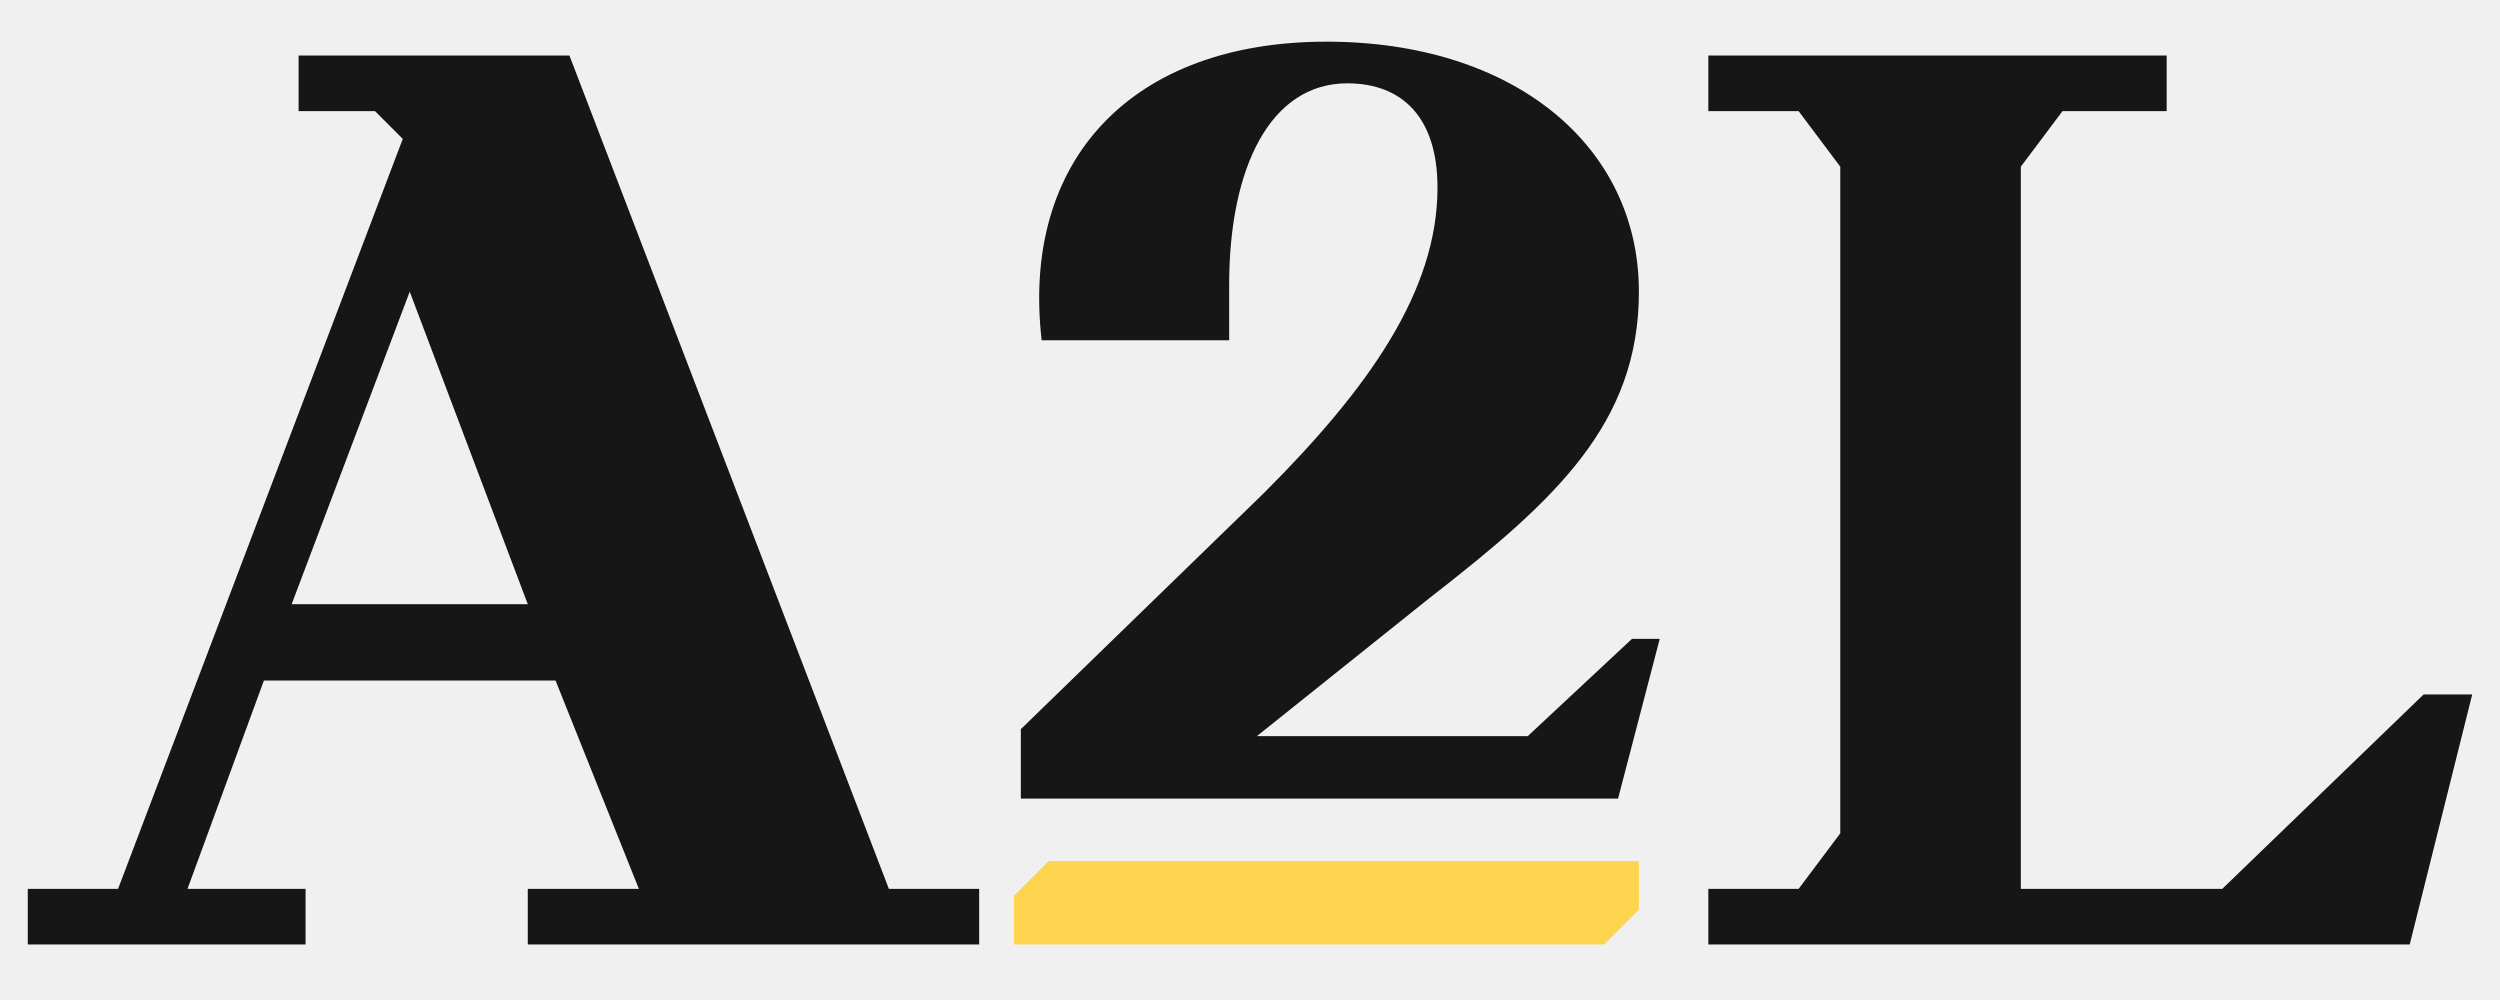
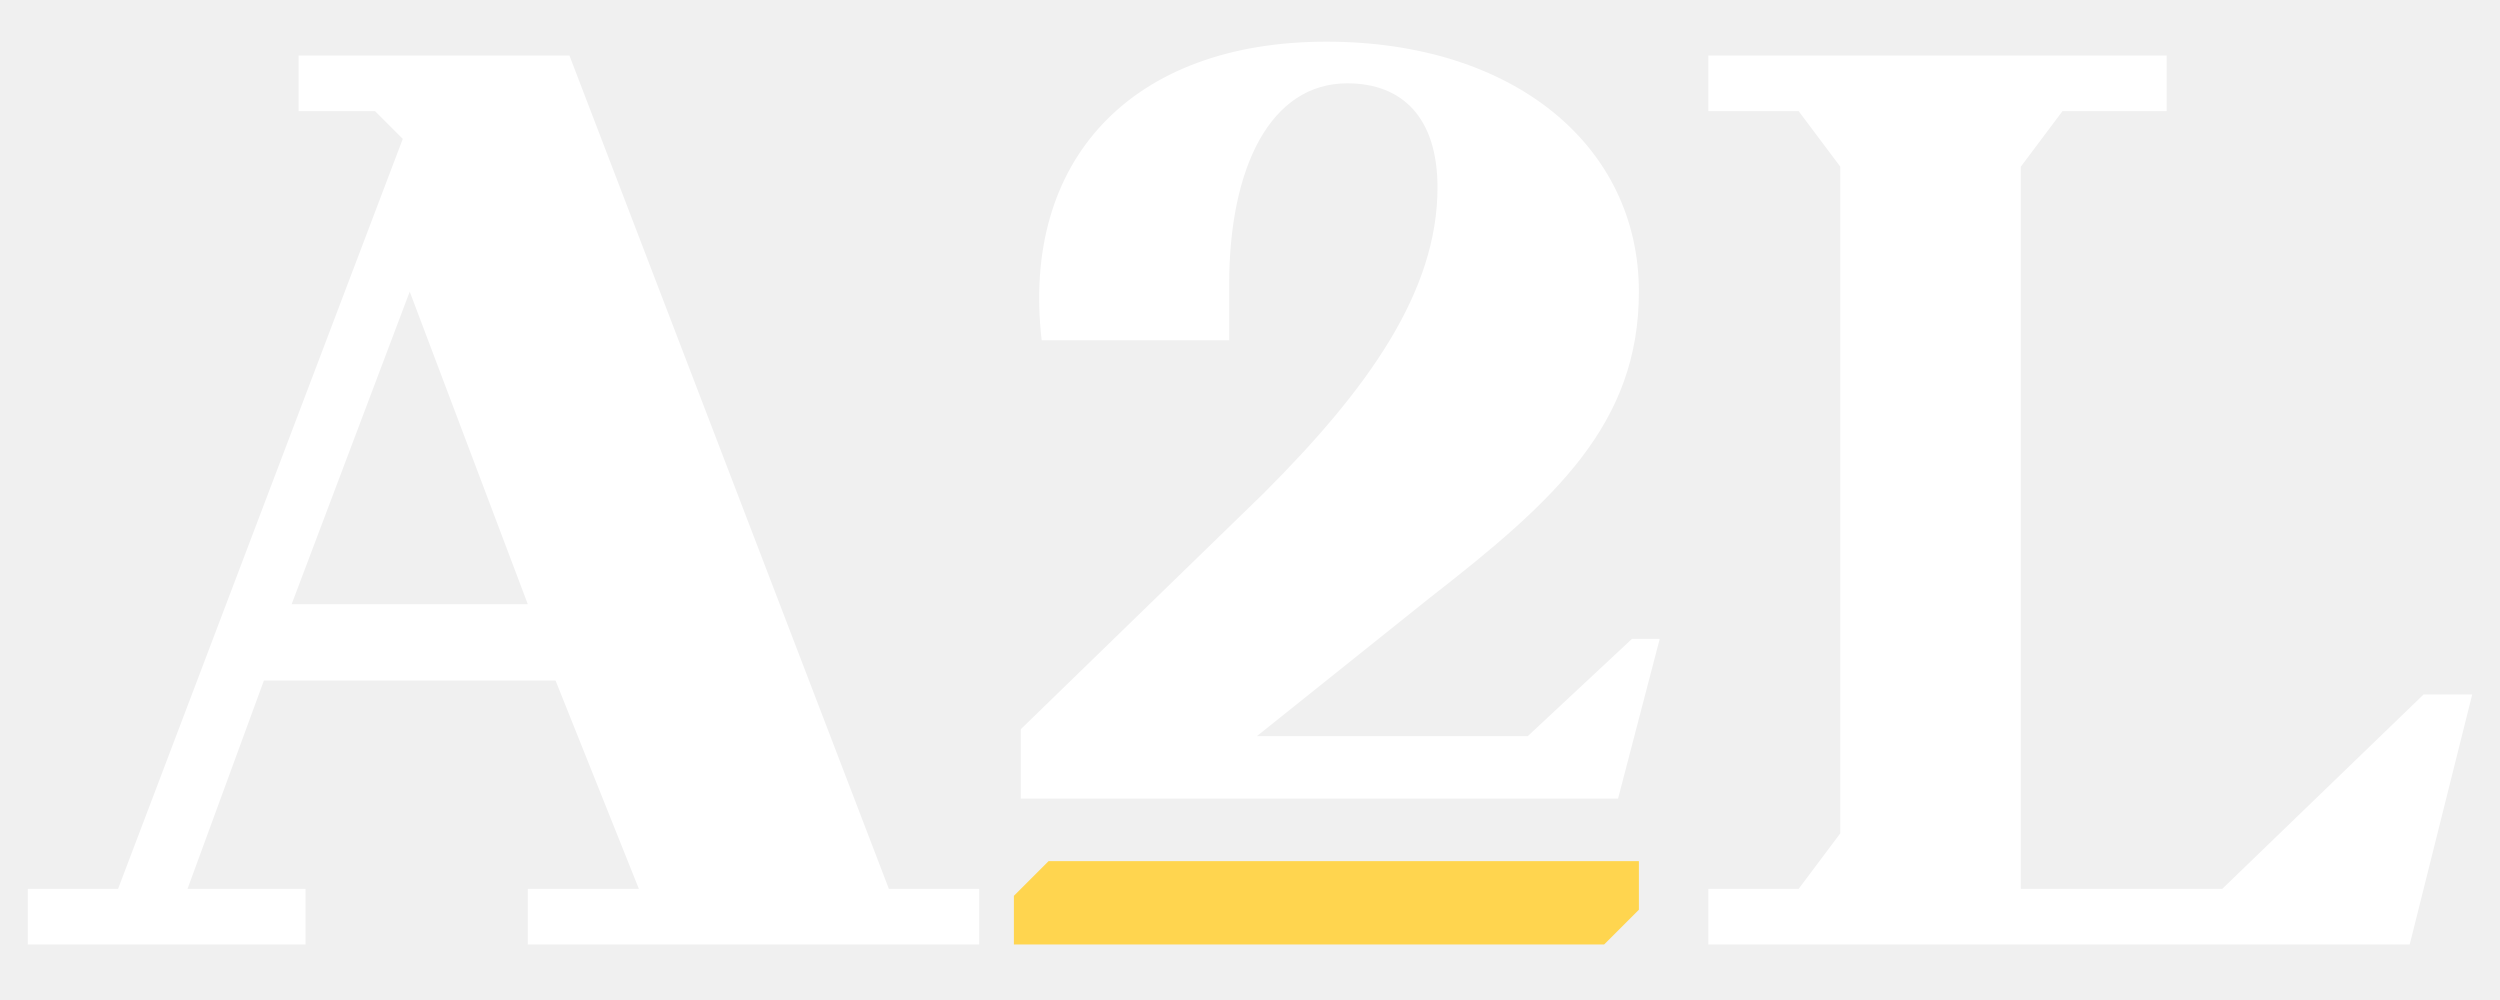
<svg xmlns="http://www.w3.org/2000/svg" viewBox="0 0 360 144" data-source-sha256="fad125919f7dc06f6d0afdc8a9ffb852a7464d2b0305b26d766badff97feeaf8">
-   <g fill="#161616" data-brand-letters="A2L">
+   <g fill="#FFFFFF" data-brand-letters="A2L">
    <path fill-rule="evenodd" d="M4 136v-8h13L58 20l-4-4H43V8h39l46 120h13v8H76v-8h16L80 98H38l-11 30h17v8Zm38-49h34L59 42Z" />
    <path d="M150 49c-3-26 13-43 41-43 27 0 45 15 45 36 0 19-12 30-30 44l-25 20h39l15-14h4l-6 23h-86v-10l35-34c15-15 25-29 25-44 0-10-5-15-13-15-11 0-17 12-17 29v8Z" />
    <path d="M246 8h66v8h-15l-6 8v104h29l29-28h7l-9 36H246v-8h13l6-8V24l-6-8h-13Z" />
  </g>
  <path data-brand-accent="waterloo-gold" fill="#FFD54F" d="M151 124h85v7l-5 5h-85v-7Z" />
</svg>
